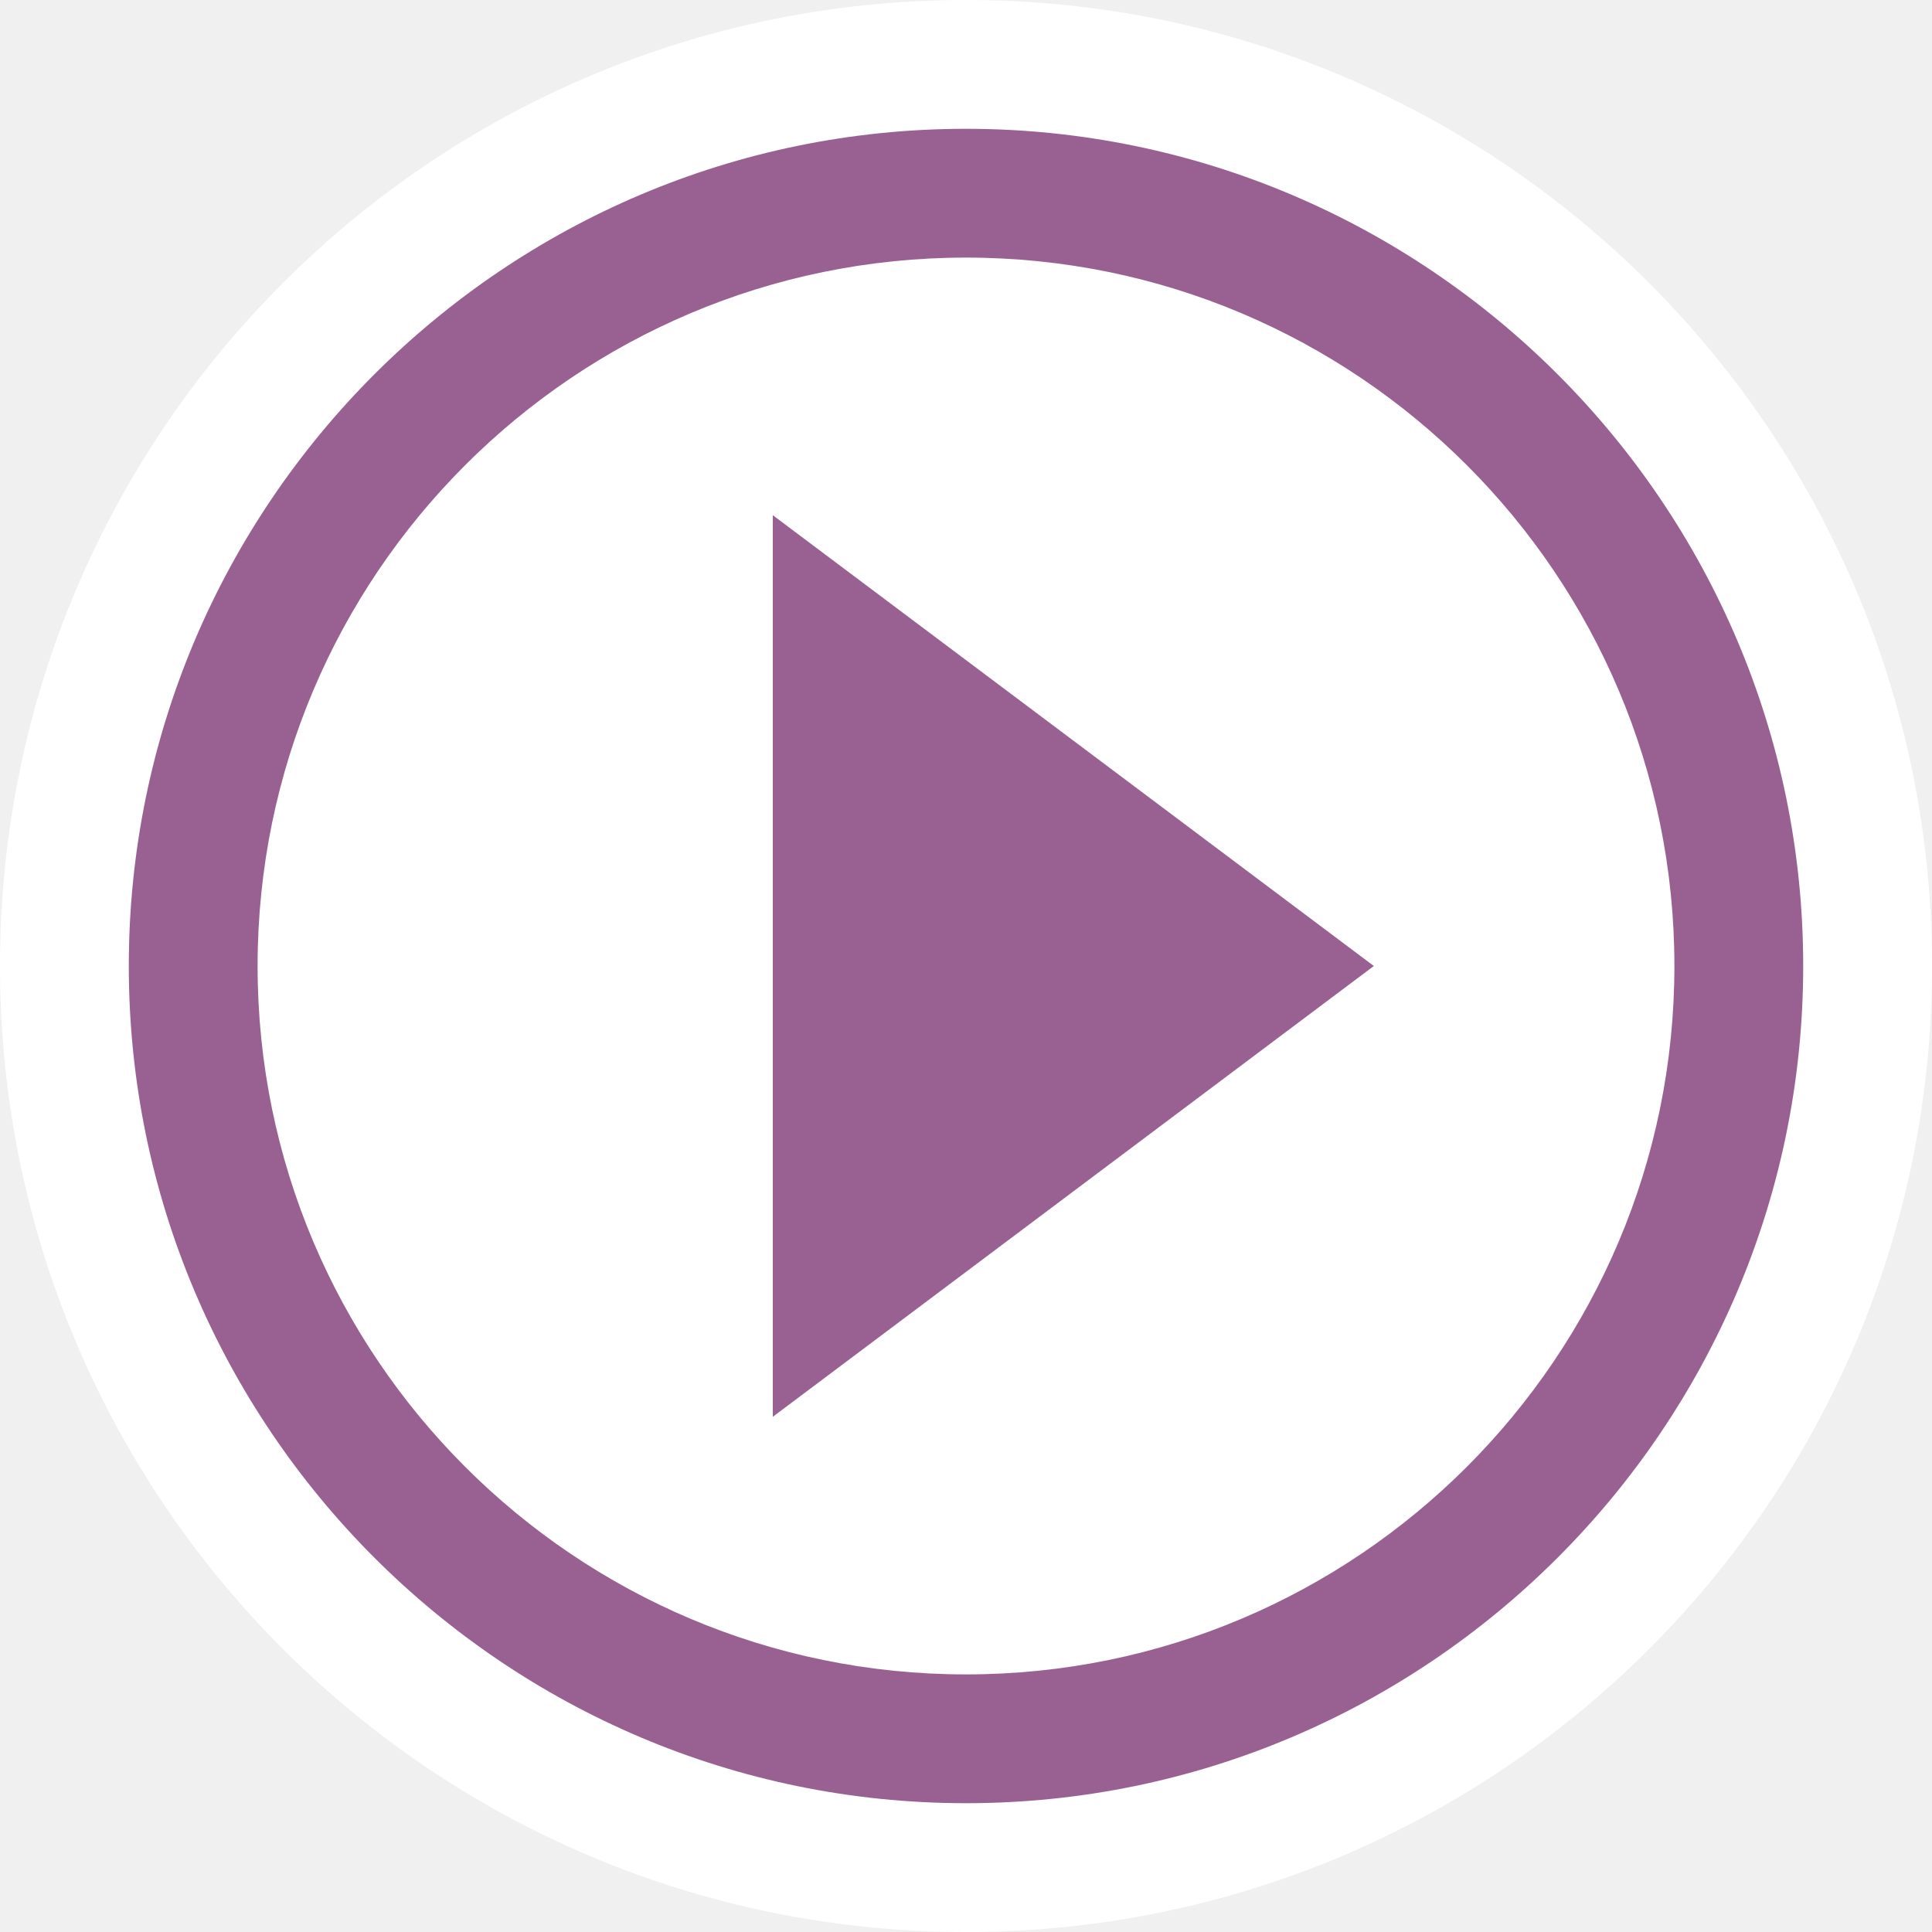
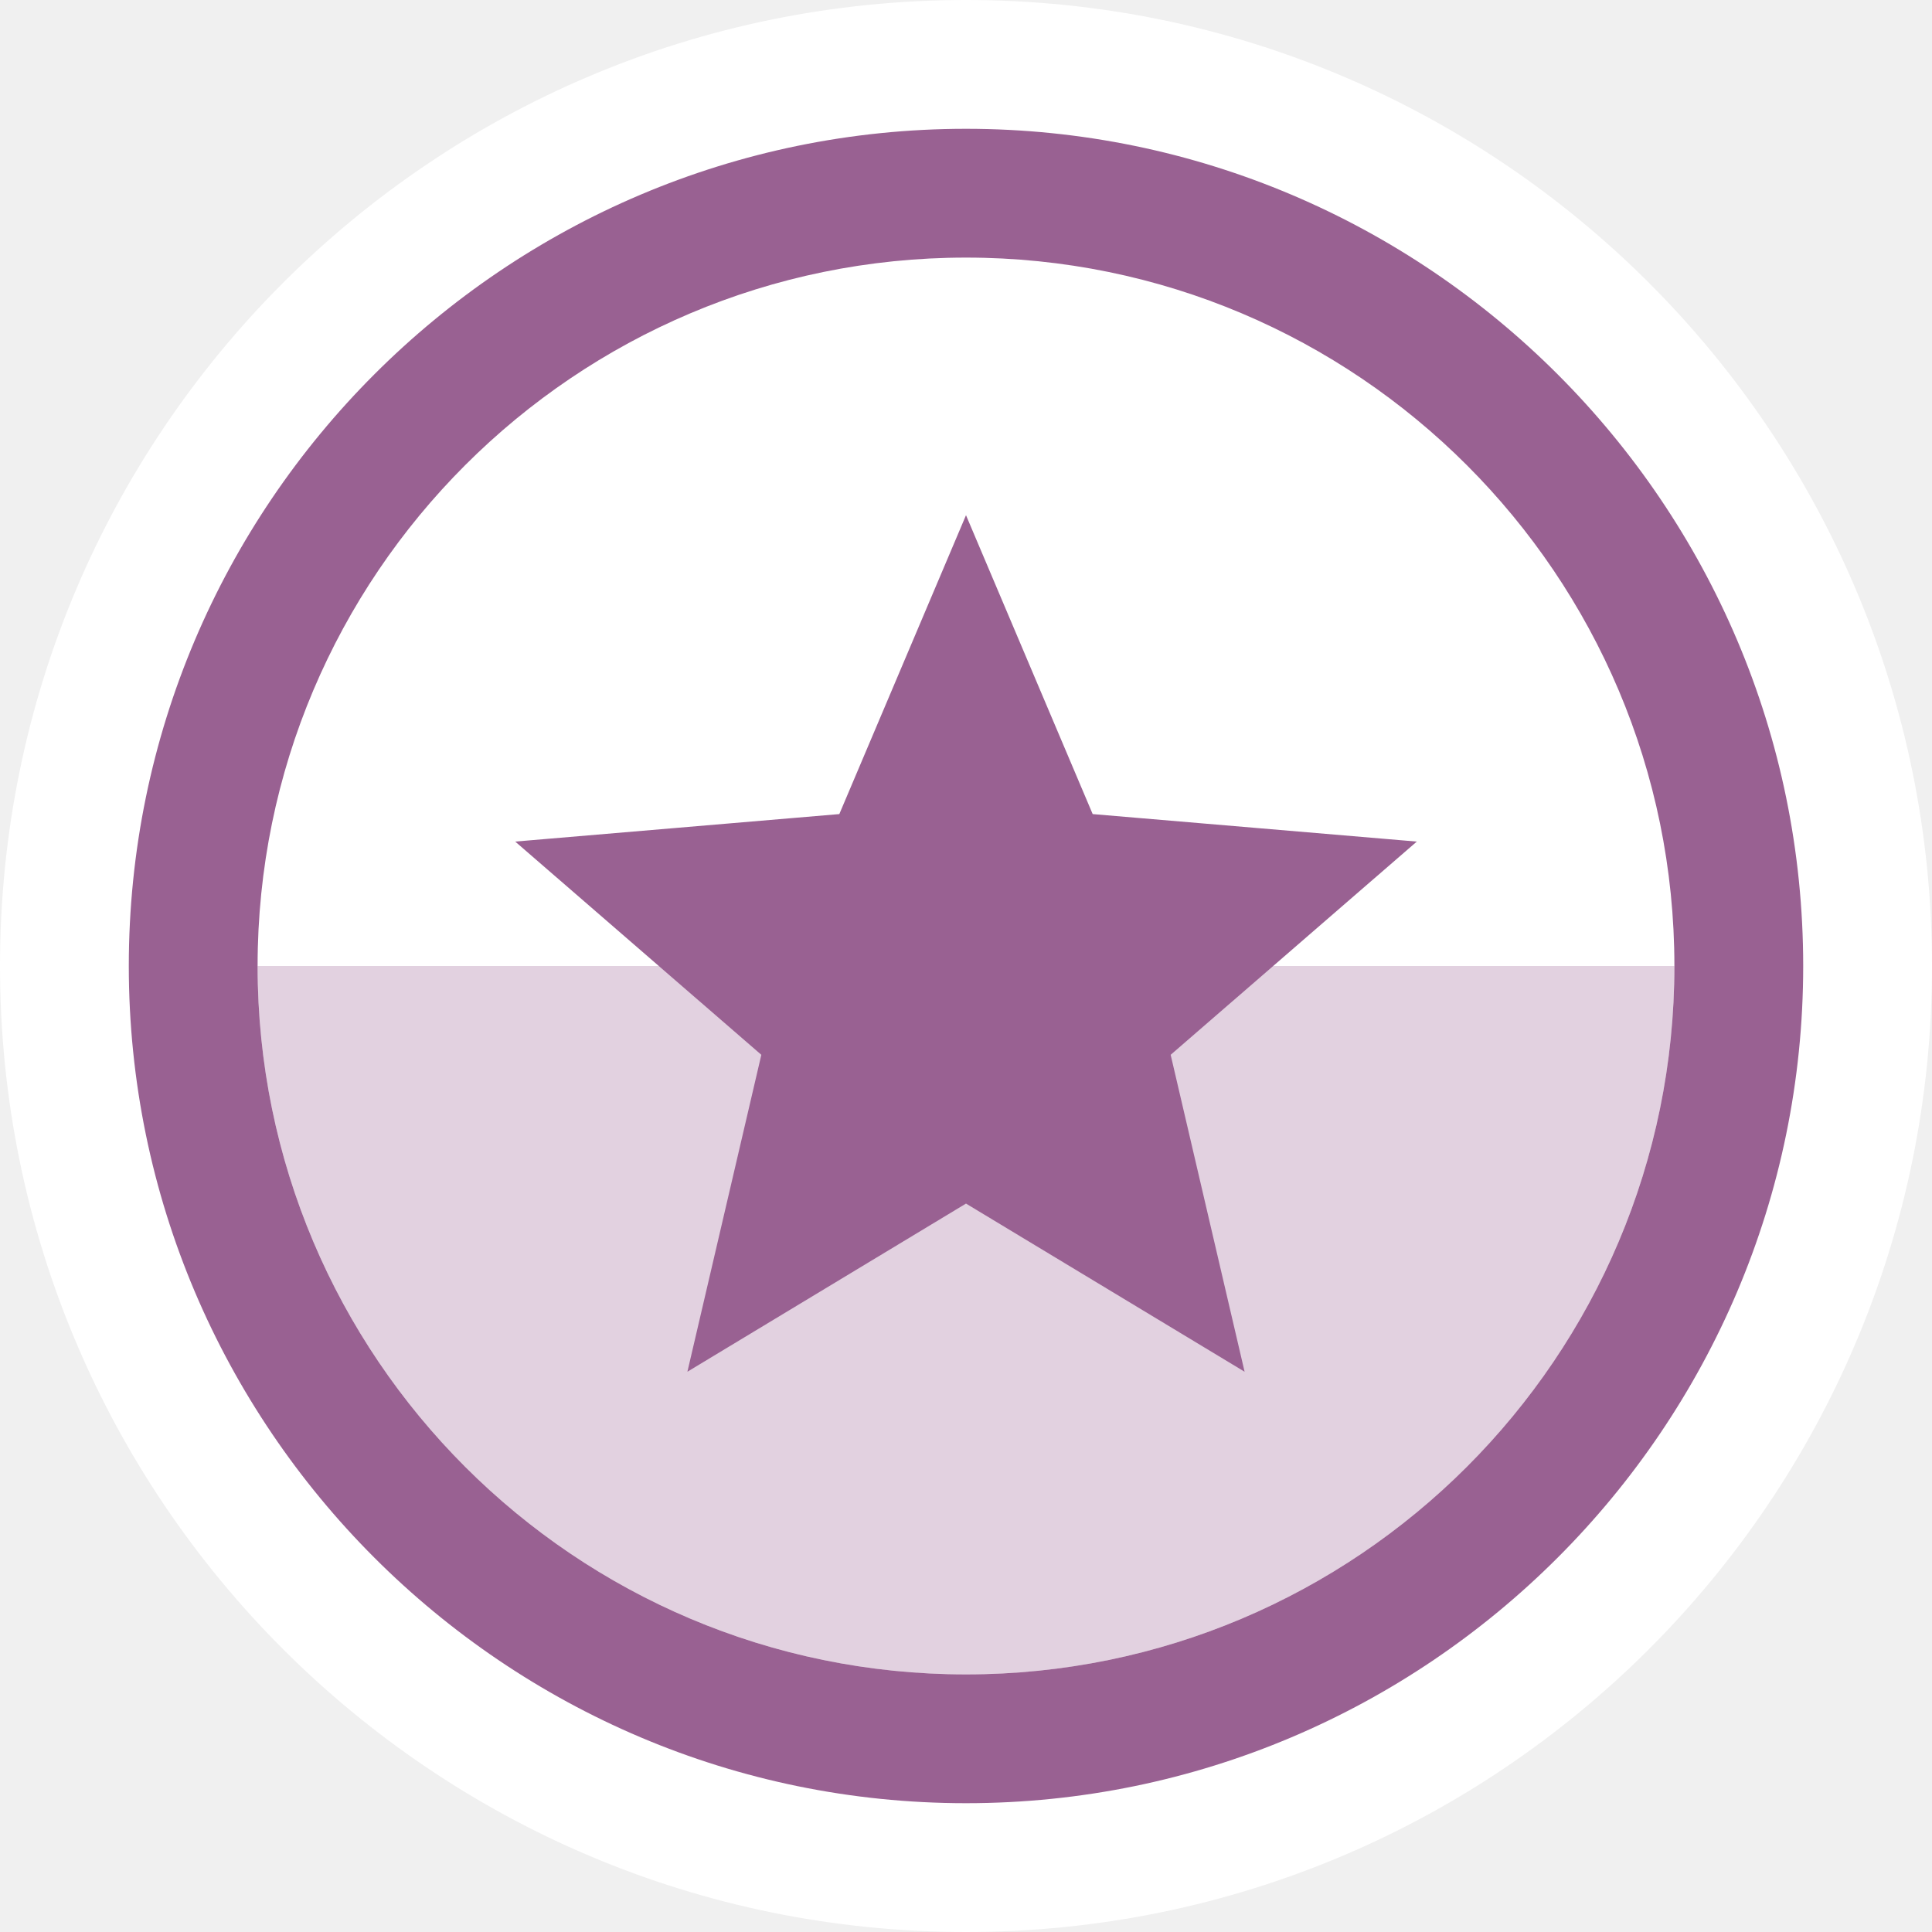
<svg xmlns="http://www.w3.org/2000/svg" width="30px" height="30px" viewBox="0 0 30 30" version="1.1">
  <g id="Symbols" stroke="none" stroke-width="1" fill="none" fill-rule="evenodd">
-     <g id="Artboard-1">
-       <g id="Content-Icon">
-         <path d="M15,30 C23.284,30 30,23.284 30,15 C30,6.716 23.284,-3.55271368e-15 15,-3.55271368e-15 C6.716,-3.55271368e-15 0,6.716 0,15 C0,23.284 6.716,30 15,30 Z" id="Oval-1" fill="#FFFFFF" />
-         <path d="M12,22 L21.333,15 L12,8 L12,22 L12,22 Z M15,4 C8.928,4 4,8.928 4,15 C4,21.072 8.928,26 15,26 C21.072,26 26,21.072 26,15 C26,8.928 21.072,4 15,4 L15,4 Z M2,15 C2,7.834 7.834,2 15,2 C22.166,2 28,7.834 28,15 C28,22.166 22.166,28 15,28 C7.834,28 2,22.166 2,15 Z" id="Shape" fill="#996192" />
-       </g>
+     <g id="content-icon-/half-/exercise">
+       <path d="M15,30 C23.284,30 30,23.284 30,15 C30,6.716 23.284,3.55271368e-15 15,3.55271368e-15 C6.716,3.55271368e-15 0,6.716 0,15 C0,23.284 6.716,30 15,30 Z" id="Oval-1" fill="#FFFFFF" />
+       <path d="M4,15 C4,21.072 8.928,26 15,26 C21.072,26 26,21.072 26,15 L4,15 Z" id="Combined-Shape" fill="#E2D1E0" />
+       <path d="M2,15 C2,7.834 7.834,2 15,2 C22.166,2 28,7.834 28,15 C28,22.166 22.166,28 15,28 C7.834,28 2,22.166 2,15 Z M15,4 C8.928,4 4,8.928 4,15 C4,21.072 8.928,26 15,26 C21.072,26 26,21.072 26,15 C26,8.928 21.072,4 15,4 Z M15,18.689 L19.326,21.3 L18.178,16.379 L22,13.068 L16.967,12.641 L15,8 L13.033,12.641 L8,13.068 L11.822,16.379 L10.674,21.3 L15,18.689 Z" id="Combined-Shape" fill="#996192" />
    </g>
  </g>
</svg>
